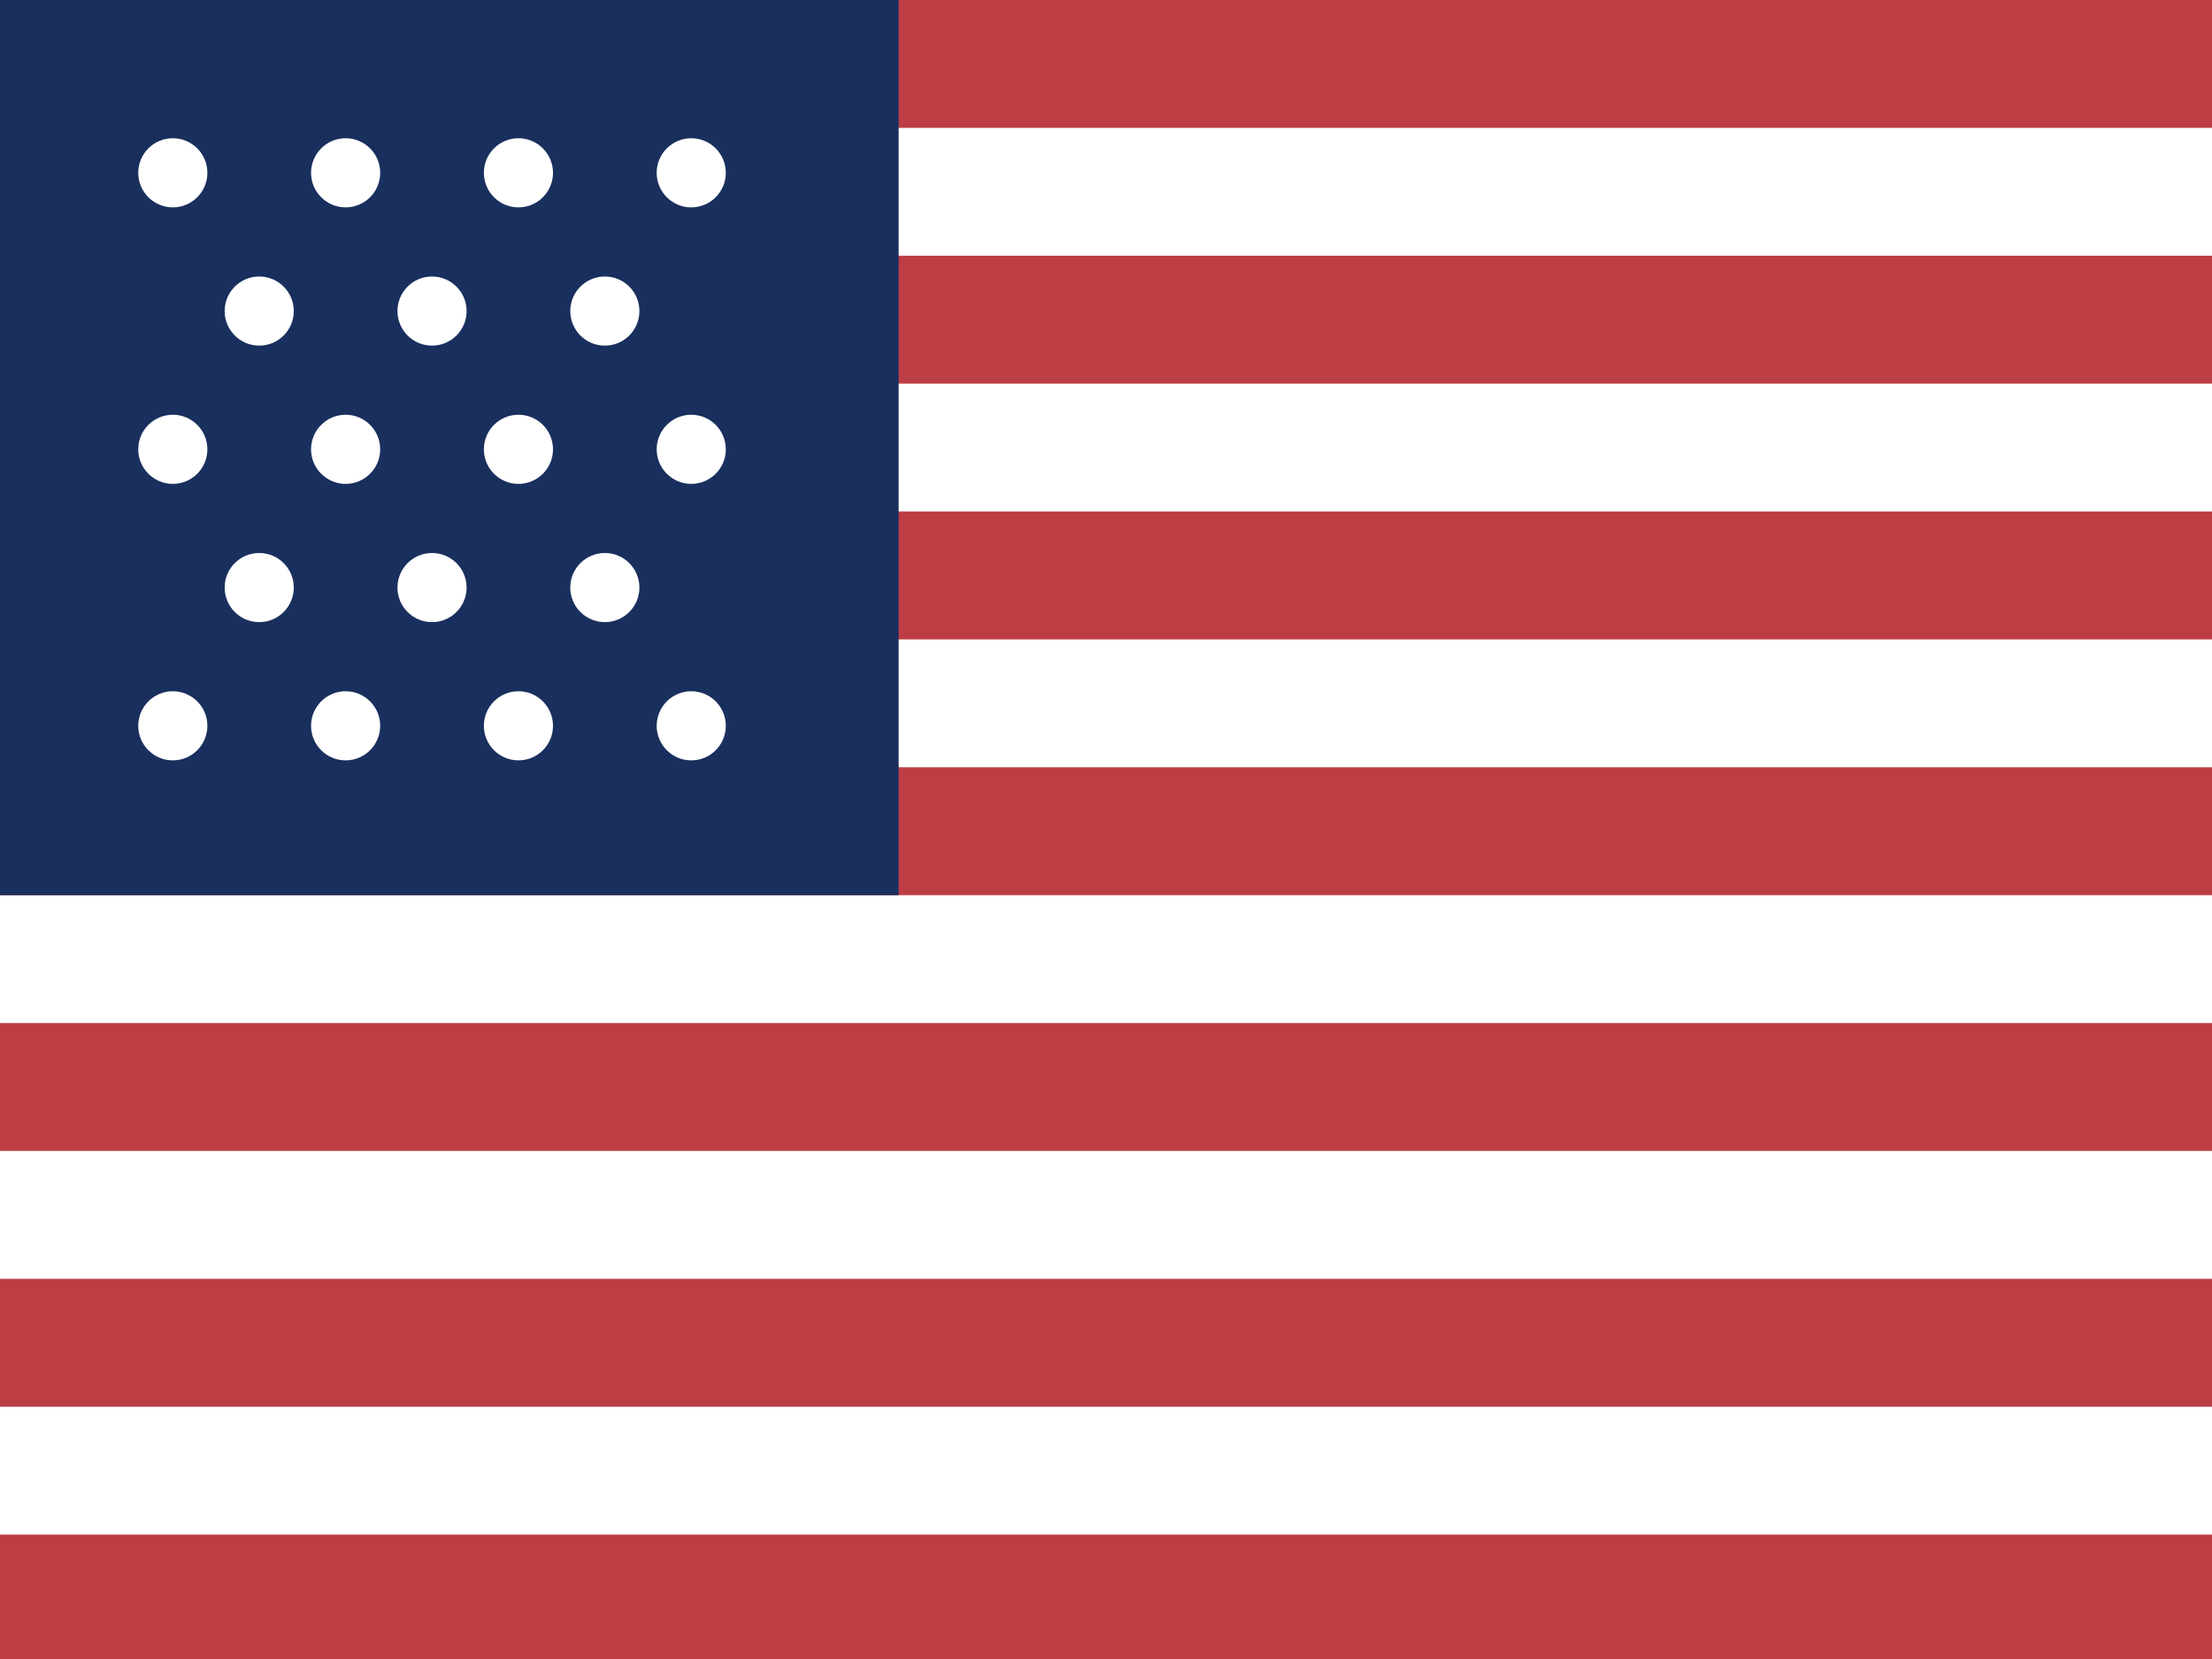
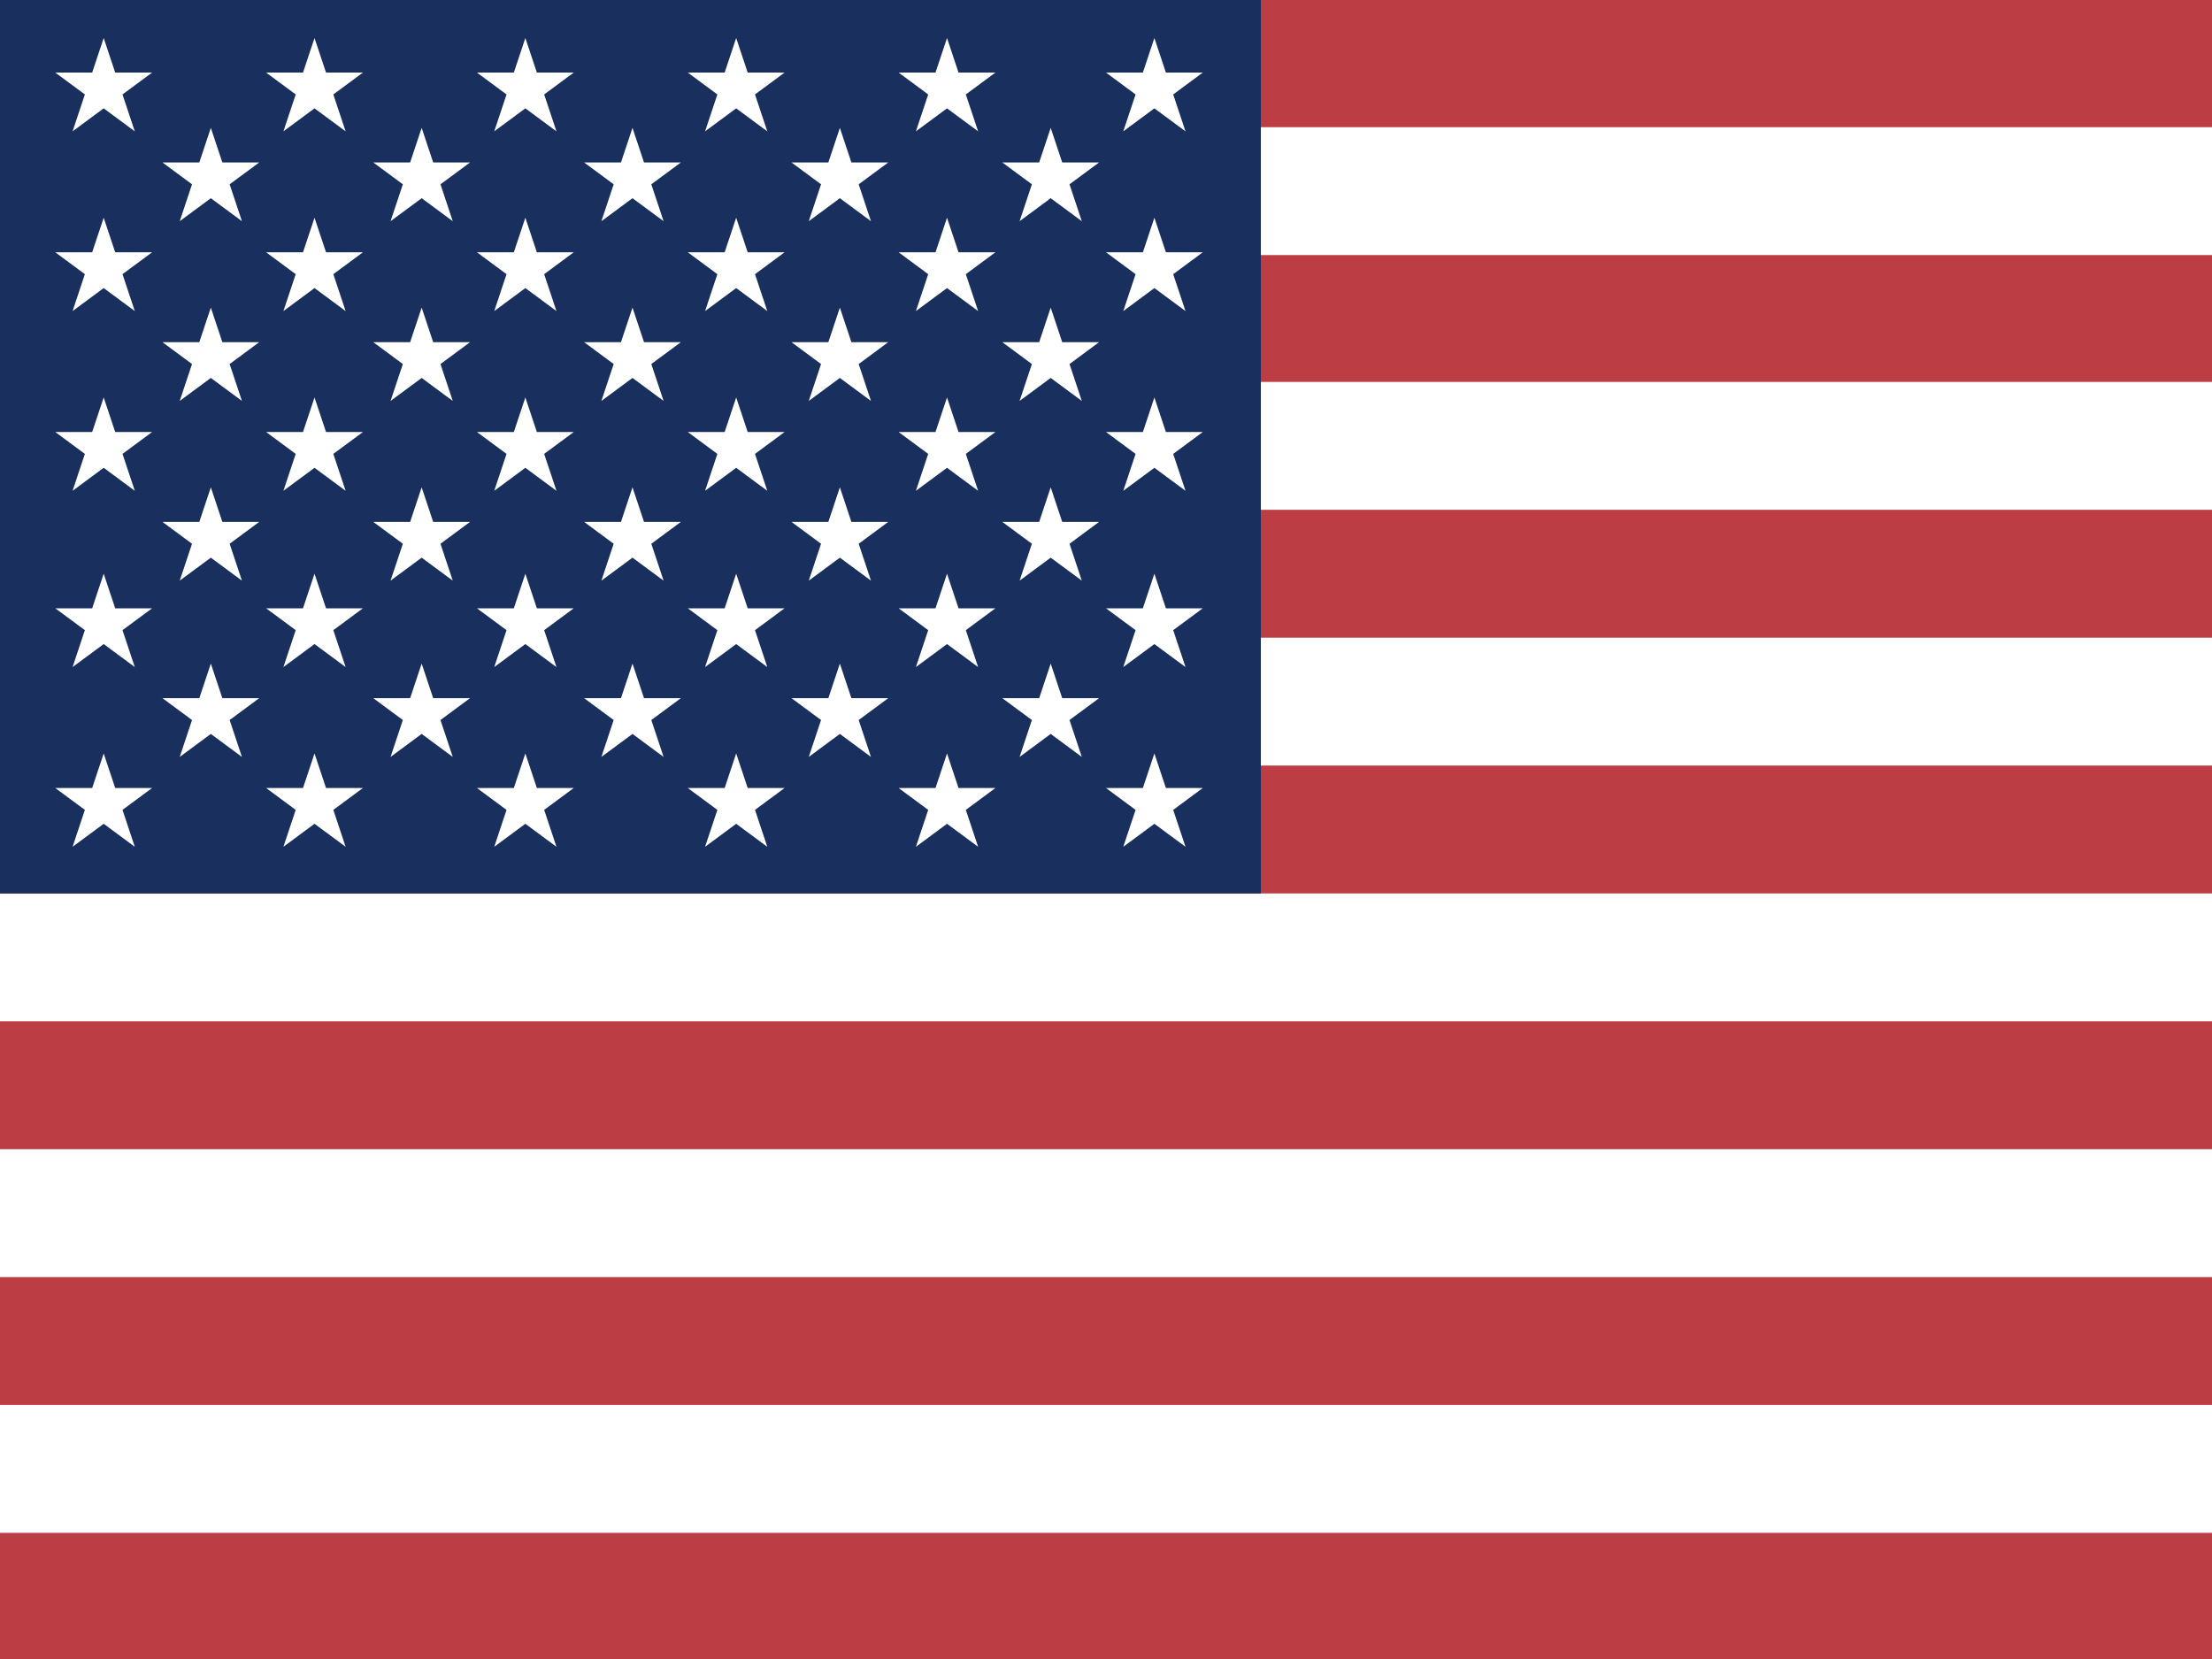
- <svg xmlns="http://www.w3.org/2000/svg" viewBox="0 0 640 480" width="640" height="480">
-   <rect width="640" height="480" fill="#bd3d44" />
-   <rect y="37" width="640" height="37" fill="#ffffff" />
-   <rect y="111" width="640" height="37" fill="#ffffff" />
-   <rect y="185" width="640" height="37" fill="#ffffff" />
-   <rect y="259" width="640" height="37" fill="#ffffff" />
-   <rect y="333" width="640" height="37" fill="#ffffff" />
-   <rect y="407" width="640" height="37" fill="#ffffff" />
-   <rect width="260" height="259" fill="#192f5d" />
-   <circle cx="50" cy="50" r="10" fill="#ffffff" />
-   <circle cx="100" cy="50" r="10" fill="#ffffff" />
-   <circle cx="150" cy="50" r="10" fill="#ffffff" />
-   <circle cx="200" cy="50" r="10" fill="#ffffff" />
-   <circle cx="75" cy="90" r="10" fill="#ffffff" />
-   <circle cx="125" cy="90" r="10" fill="#ffffff" />
-   <circle cx="175" cy="90" r="10" fill="#ffffff" />
-   <circle cx="50" cy="130" r="10" fill="#ffffff" />
-   <circle cx="100" cy="130" r="10" fill="#ffffff" />
-   <circle cx="150" cy="130" r="10" fill="#ffffff" />
-   <circle cx="200" cy="130" r="10" fill="#ffffff" />
-   <circle cx="75" cy="170" r="10" fill="#ffffff" />
-   <circle cx="125" cy="170" r="10" fill="#ffffff" />
-   <circle cx="175" cy="170" r="10" fill="#ffffff" />
-   <circle cx="50" cy="210" r="10" fill="#ffffff" />
-   <circle cx="100" cy="210" r="10" fill="#ffffff" />
-   <circle cx="150" cy="210" r="10" fill="#ffffff" />
-   <circle cx="200" cy="210" r="10" fill="#ffffff" />
+ <svg xmlns="http://www.w3.org/2000/svg" id="flag-icons-us" viewBox="0 0 640 480">
+   <path fill="#bd3d44" d="M0 0h640v480H0" />
+   <path stroke="#fff" stroke-width="37" d="M0 55.3h640M0 129h640M0 203h640M0 277h640M0 351h640M0 425h640" />
+   <path fill="#192f5d" d="M0 0h364.8v258.5H0" />
+   <marker id="us-a" markerHeight="30" markerWidth="30">
+     <path fill="#fff" d="m14 0 9 27L0 10h28L5 27z" />
+   </marker>
+   <path fill="none" marker-mid="url(#us-a)" d="m0 0 16 11h61 61 61 61 60L47 37h61 61 60 61L16 63h61 61 61 61 60L47 89h61 61 60 61L16 115h61 61 61 61 60L47 141h61 61 60 61L16 166h61 61 61 61 60L47 192h61 61 60 61L16 218h61 61 61 61 60z" />
</svg>
